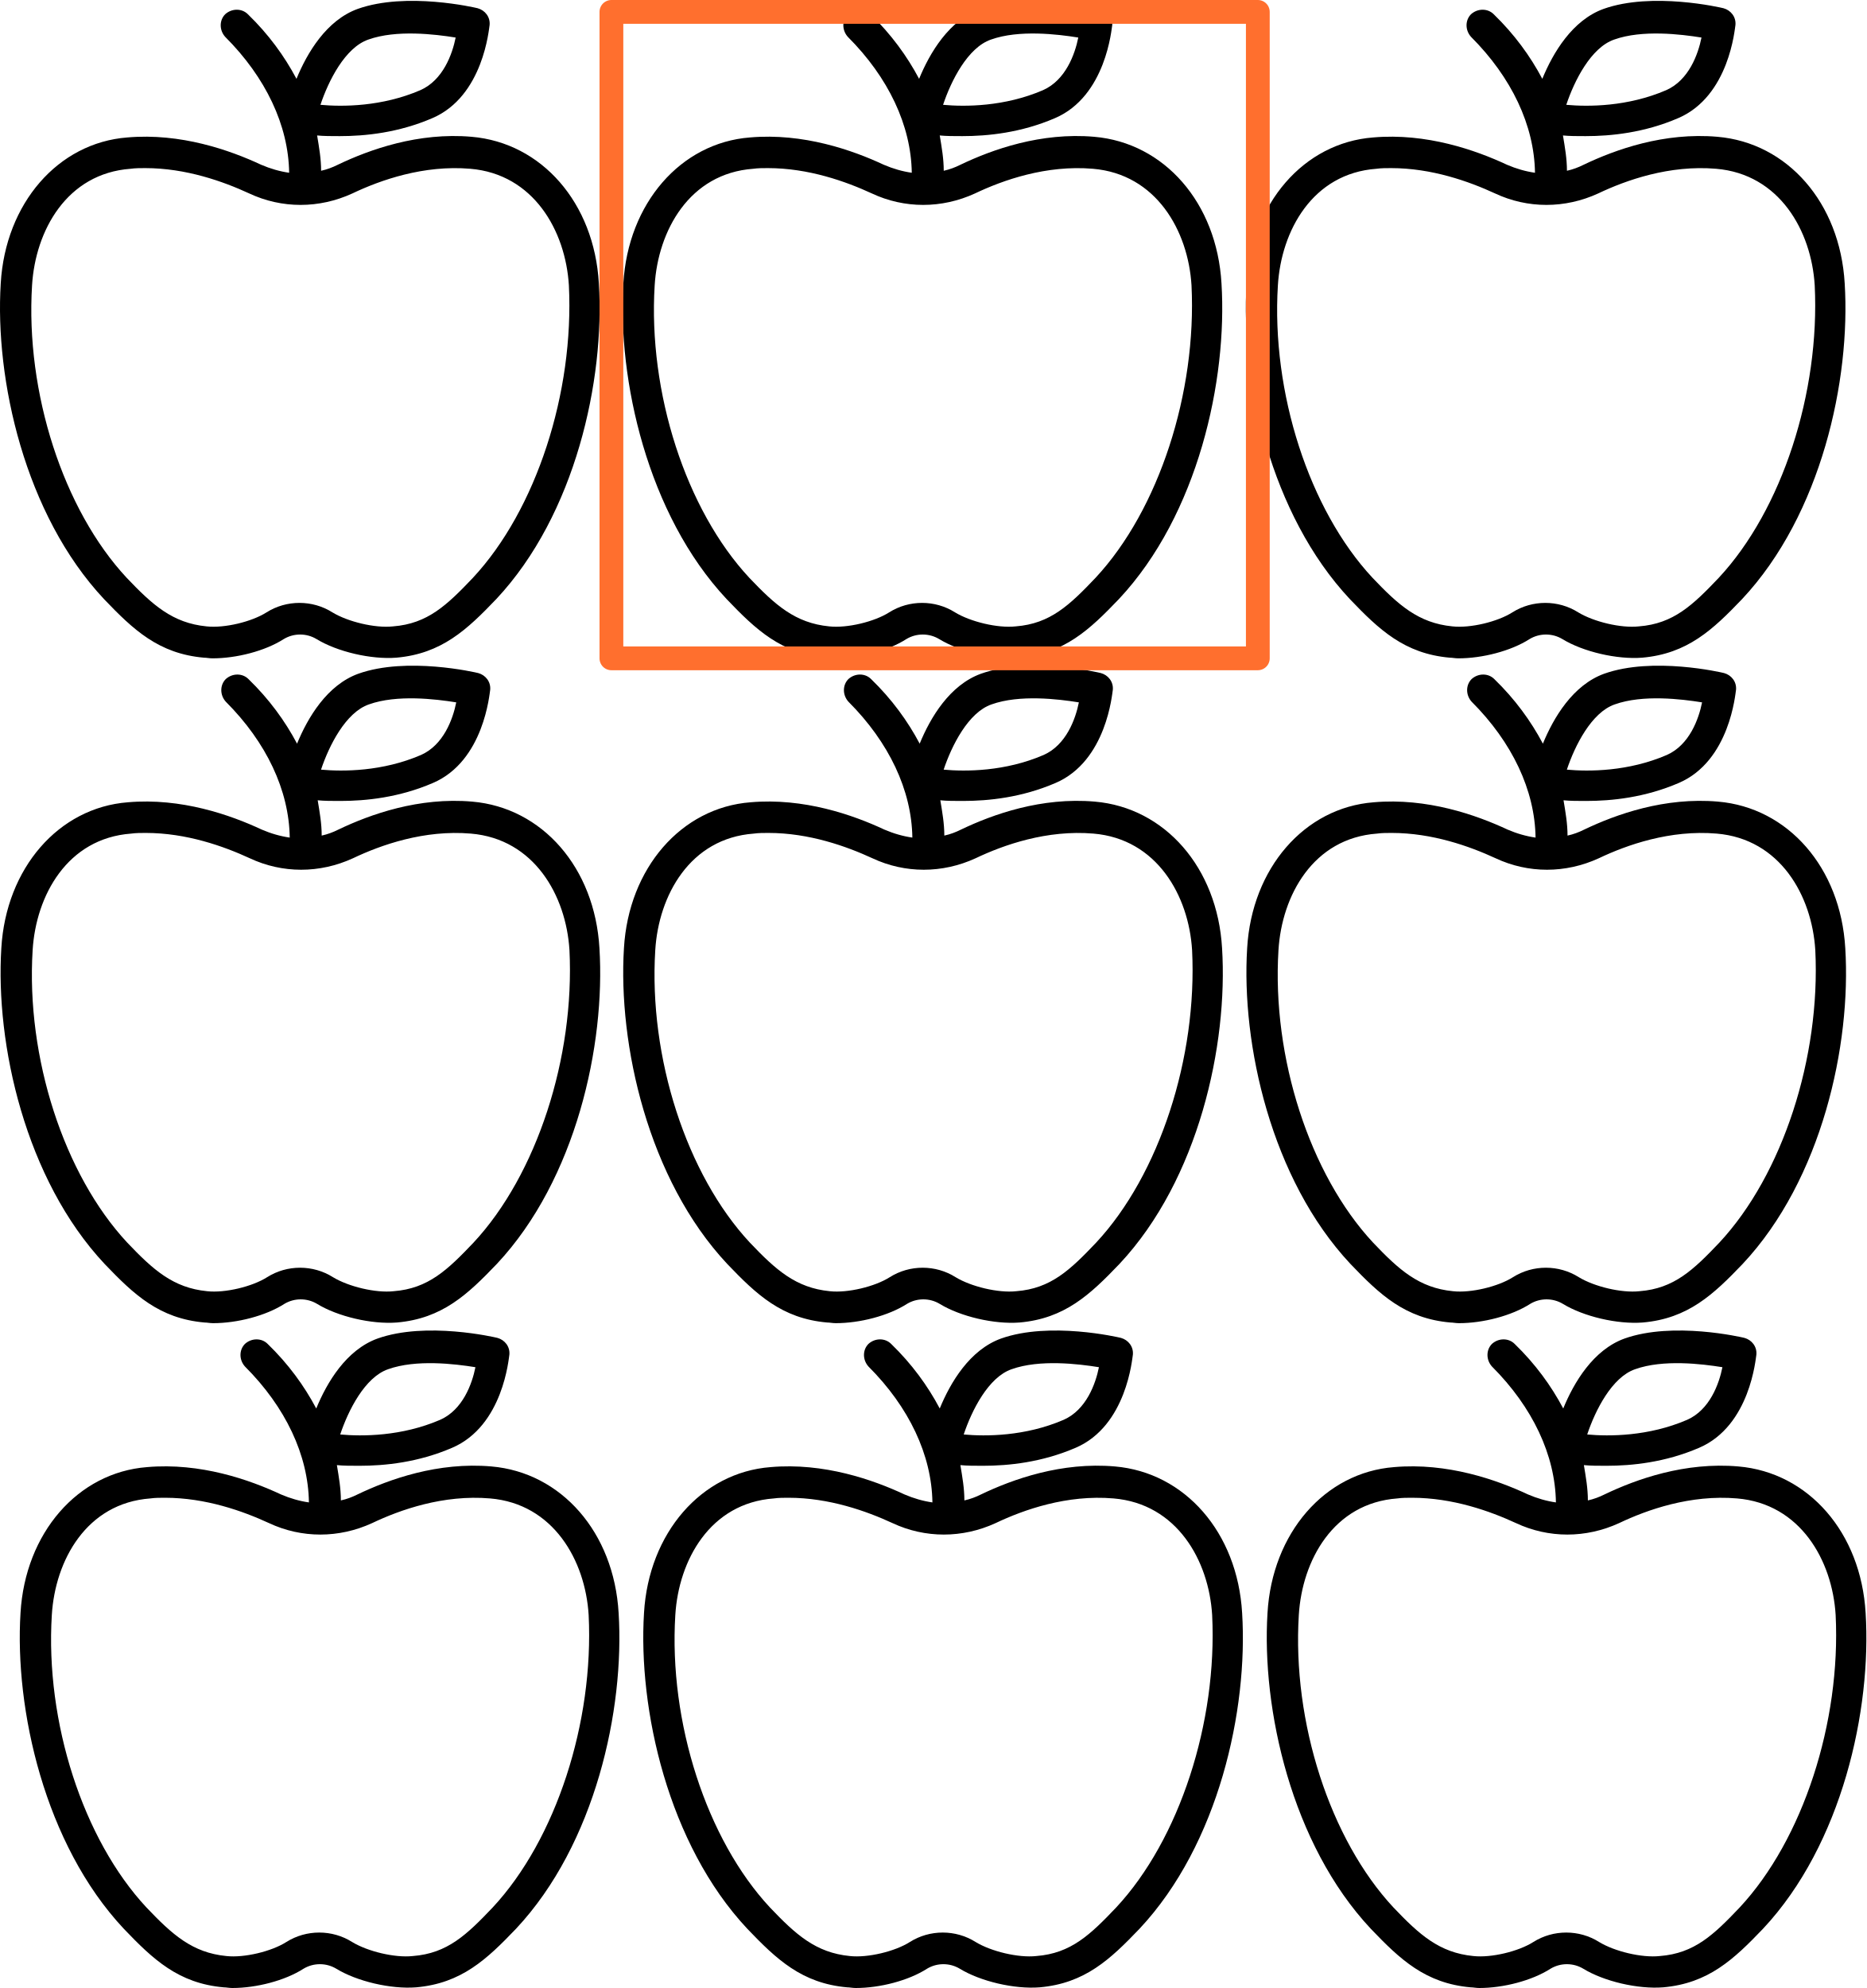
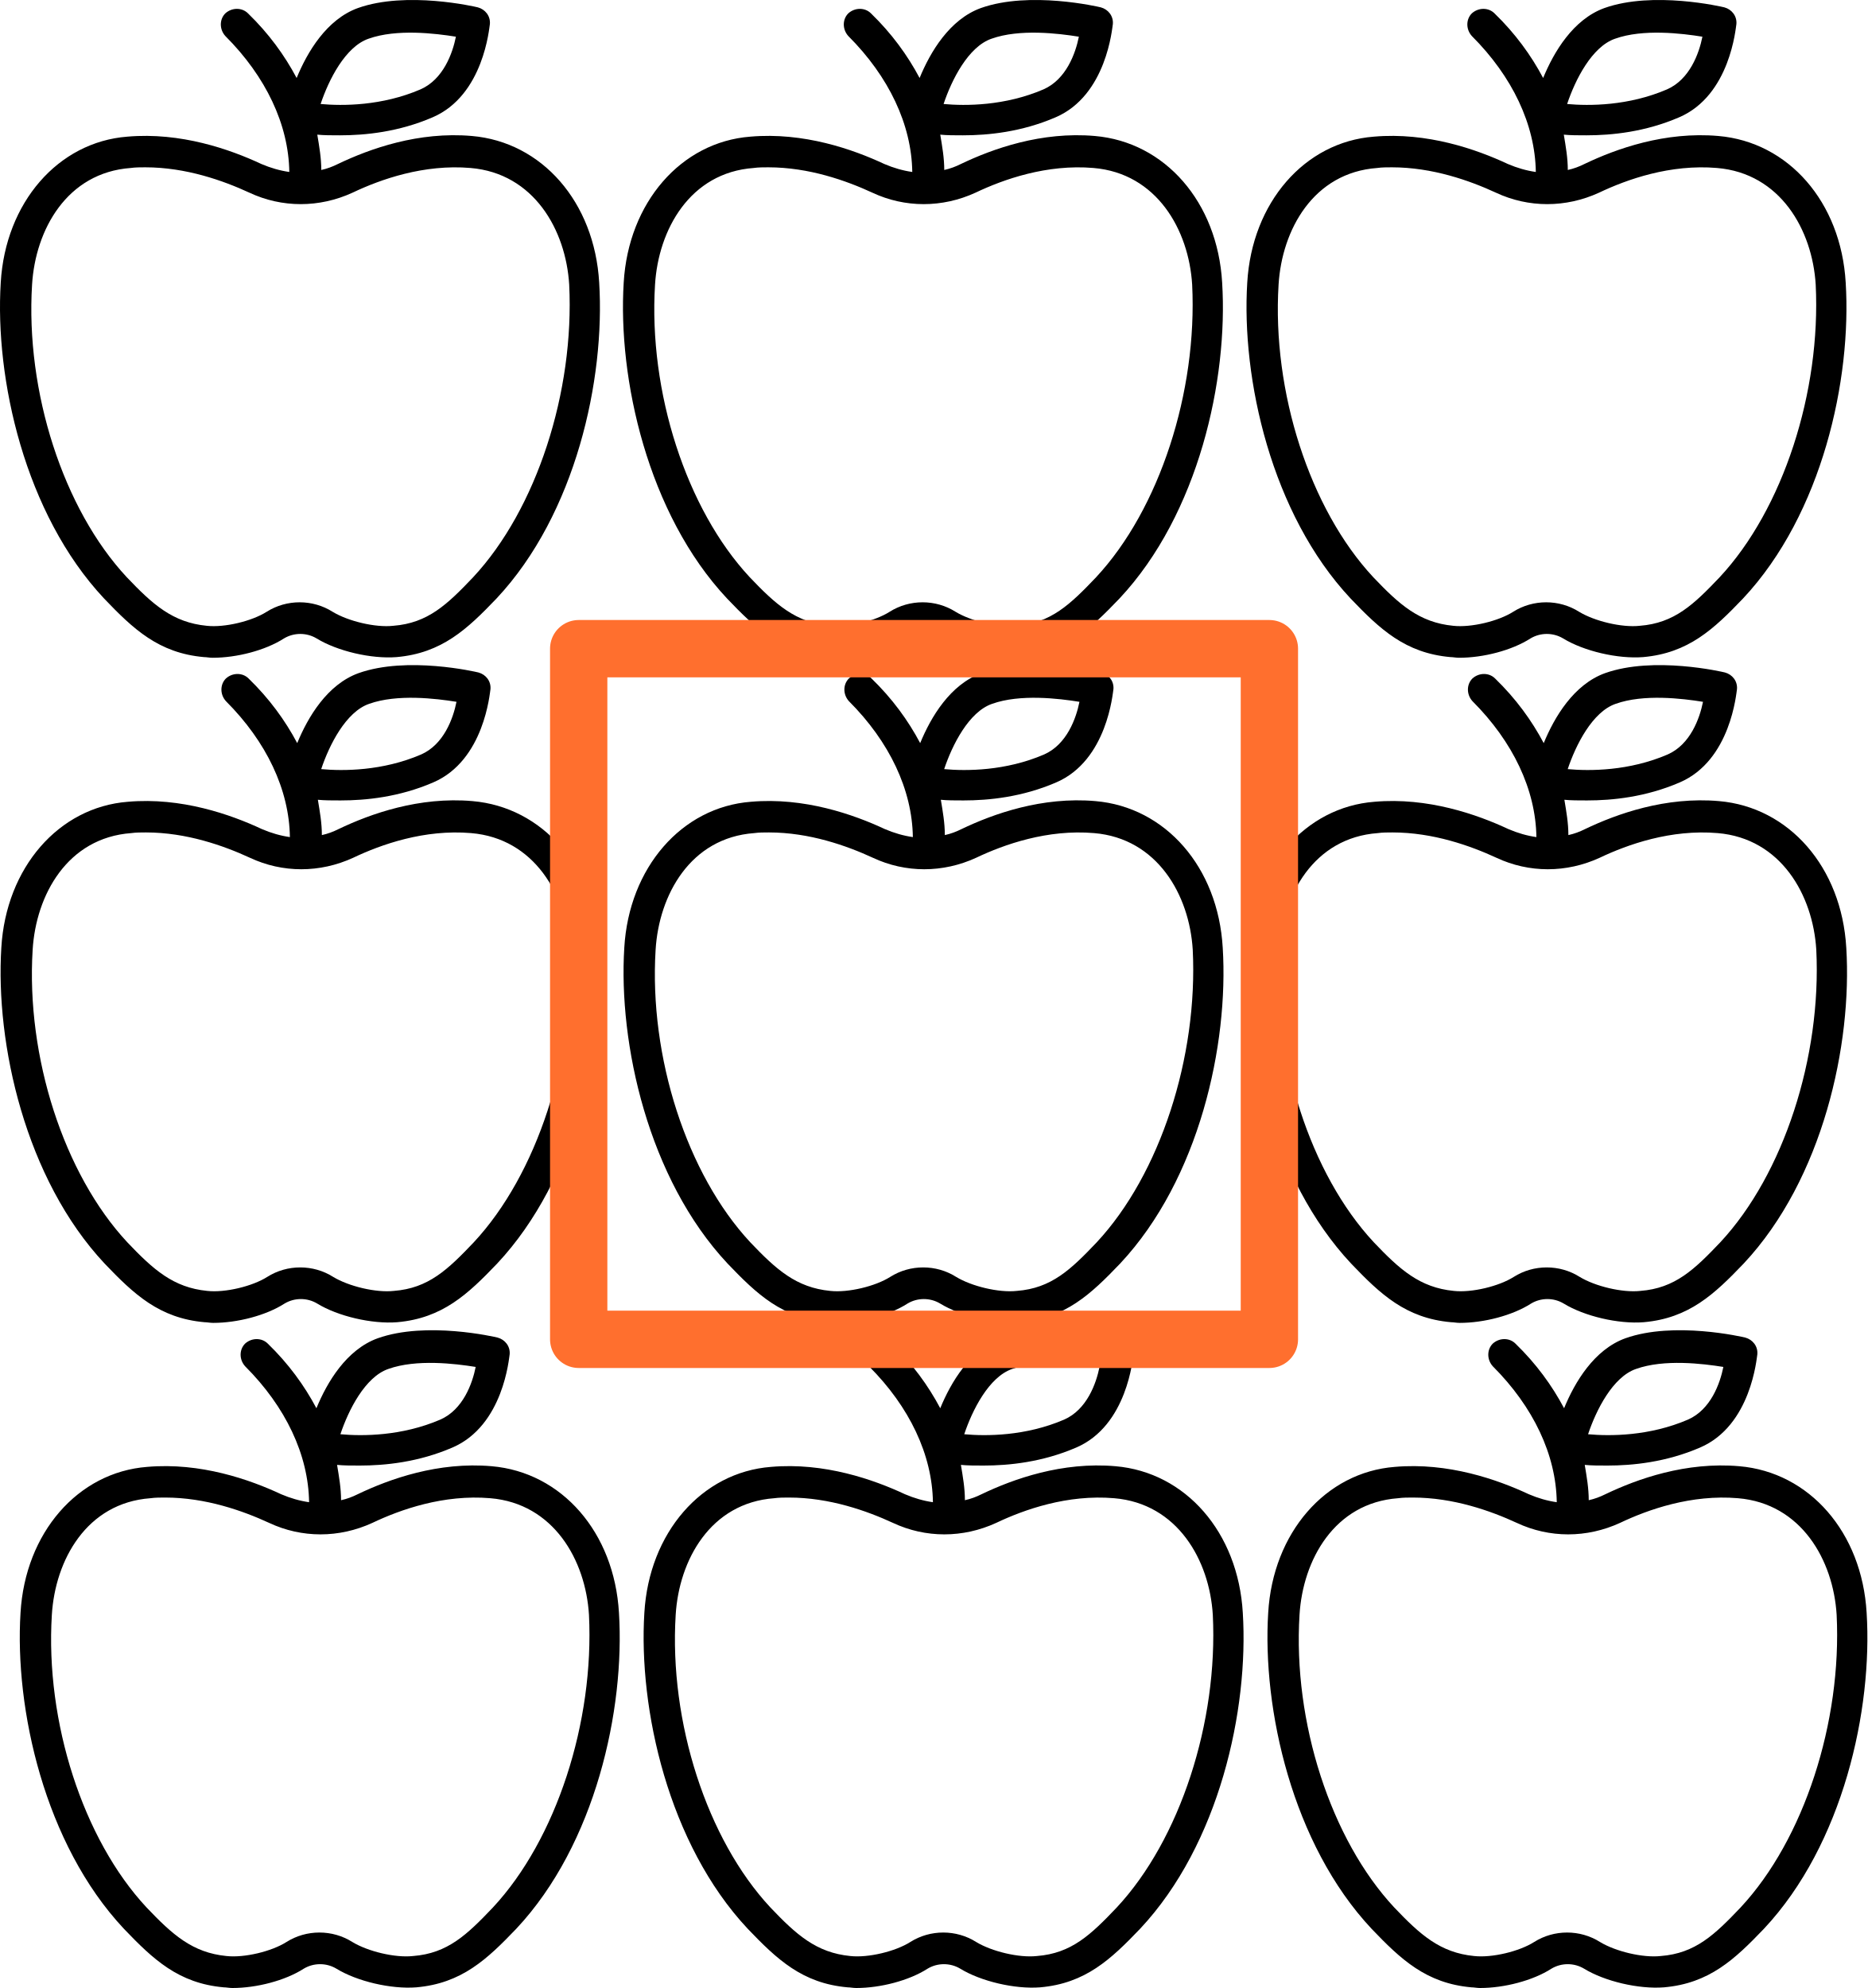
- <svg xmlns="http://www.w3.org/2000/svg" id="Layer_1" data-name="Layer 1" viewBox="0 0 1726.613 1839">
+ <svg xmlns="http://www.w3.org/2000/svg" id="Layer_1" data-name="Layer 1" viewBox="0 0 1726.613 1838.202">
  <defs>
    <style>
      .cls-1 {
        fill: none;
        stroke: #ff6f2e;
        stroke-linecap: round;
        stroke-linejoin: round;
-         stroke-width: 22px;
+         stroke-width: 53px;
      }
    </style>
  </defs>
-   <path d="M554.014,262.104c-4.313-74.559-52.991-130.012-117.688-135.566-49.294-4.313-94.277,11.707-123.853,25.879-4.929,2.465-9.859,4.313-15.405,5.546,0-11.091-1.849-21.566-3.697-32.658,6.162.616,12.94.616,20.95.616,23.415,0,54.224-3.081,85.647-16.636,47.446-20.334,52.375-83.182,52.991-86.271.616-7.394-4.313-13.556-11.091-15.405-2.465-.616-65.929-15.405-110.905.616-28.96,10.475-46.829,40.668-56.688,64.699-11.091-20.95-25.879-41.284-44.981-59.77-5.546-5.546-14.788-5.546-20.95,0-5.546,5.546-5.546,14.788,0,20.95,37.587,37.587,58.537,81.953,59.153,125.707-8.626-1.232-17.253-3.697-25.879-7.394-28.96-13.556-74.559-29.577-123.853-25.264C53.681,132.084,5.004,188.156.686,262.095c-5.546,88.73,22.182,213.812,95.506,292.065,27.112,28.344,50.527,50.527,92.43,54.224,2.465,0,4.929.616,8.011.616,22.182,0,48.678-6.778,65.929-17.869,9.242-5.546,20.95-5.546,30.193,0,19.101,11.707,50.527,19.101,73.941,17.253,41.9-3.697,65.315-25.879,92.43-54.224,73.323-78.253,100.435-202.724,94.888-292.065v.009ZM340.82,36.58c25.879-9.242,61.618-4.929,80.718-1.849-3.081,15.405-11.707,39.435-32.658,48.678-35.738,15.405-72.094,15.405-92.43,13.556,7.394-22.182,22.799-52.991,44.365-60.385h.005ZM437.561,534.451c-24.031,25.264-41.9,42.517-73.941,44.981-16.636,1.849-41.9-4.313-56.072-12.94-18.485-11.707-42.517-11.707-61.001,0-13.556,8.626-38.819,14.788-55.456,12.94-31.425-3.081-49.911-19.718-73.941-44.981-58.537-62.85-93.659-171.301-87.5-270.5,3.081-50.527,32.041-103.518,91.188-107.829,4.313-.616,9.242-.616,13.556-.616,37.587,0,72.094,12.324,96.13,23.415,30.193,14.172,64.699,14.172,95.506,0,25.879-12.324,65.929-26.495,109.065-22.799,58.537,4.929,88.112,57.305,91.188,107.829,4.929,99.206-30.193,207.653-88.73,270.5h.009Z" />
-   <path d="M554.552,877.104c-4.313-74.559-52.991-130.012-117.688-135.566-49.294-4.313-94.277,11.707-123.853,25.879-4.929,2.465-9.859,4.313-15.405,5.546,0-11.091-1.849-21.566-3.697-32.658,6.162.616,12.94.616,20.95.616,23.415,0,54.224-3.081,85.647-16.636,47.446-20.334,52.375-83.182,52.991-86.271.616-7.394-4.313-13.556-11.091-15.405-2.465-.616-65.929-15.405-110.905.616-28.96,10.475-46.829,40.668-56.688,64.699-11.091-20.95-25.879-41.284-44.981-59.77-5.546-5.546-14.788-5.546-20.95,0-5.546,5.546-5.546,14.788,0,20.95,37.587,37.587,58.537,81.953,59.153,125.707-8.626-1.232-17.253-3.697-25.879-7.394-28.96-13.556-74.559-29.577-123.853-25.264-64.082,4.929-112.759,61.001-117.077,134.941-5.546,88.73,22.182,213.812,95.506,292.065,27.112,28.344,50.527,50.527,92.43,54.224,2.465,0,4.929.616,8.011.616,22.182,0,48.678-6.778,65.929-17.869,9.242-5.546,20.95-5.546,30.193,0,19.101,11.707,50.527,19.101,73.941,17.253,41.9-3.697,65.315-25.879,92.43-54.224,73.323-78.253,100.435-202.724,94.888-292.065v.009ZM341.358,651.58c25.879-9.242,61.618-4.929,80.718-1.849-3.081,15.405-11.707,39.435-32.658,48.678-35.738,15.405-72.094,15.405-92.43,13.556,7.394-22.182,22.799-52.991,44.365-60.385h.005ZM438.099,1149.451c-24.031,25.264-41.9,42.517-73.941,44.981-16.636,1.849-41.9-4.313-56.072-12.94-18.485-11.707-42.517-11.707-61.001,0-13.556,8.626-38.819,14.788-55.456,12.94-31.425-3.081-49.911-19.718-73.941-44.981-58.537-62.85-93.659-171.301-87.5-270.5,3.081-50.527,32.041-103.518,91.188-107.829,4.313-.616,9.242-.616,13.556-.616,37.587,0,72.094,12.324,96.13,23.415,30.193,14.172,64.699,14.172,95.506,0,25.879-12.324,65.929-26.495,109.065-22.799,58.537,4.929,88.112,57.305,91.188,107.829,4.929,99.206-30.193,207.653-88.73,270.5h.009Z" />
-   <path d="M1130.014,262.104c-4.313-74.559-52.991-130.012-117.688-135.566-49.294-4.313-94.277,11.707-123.853,25.879-4.929,2.465-9.859,4.313-15.405,5.546,0-11.091-1.849-21.566-3.697-32.658,6.162.616,12.94.616,20.95.616,23.415,0,54.224-3.081,85.647-16.636,47.446-20.334,52.375-83.182,52.991-86.271.616-7.394-4.313-13.556-11.091-15.405-2.465-.616-65.929-15.405-110.905.616-28.96,10.475-46.829,40.668-56.688,64.699-11.091-20.95-25.879-41.284-44.981-59.77-5.546-5.546-14.788-5.546-20.95,0-5.546,5.546-5.546,14.788,0,20.95,37.587,37.587,58.537,81.953,59.153,125.707-8.626-1.232-17.253-3.697-25.879-7.394-28.96-13.556-74.559-29.577-123.853-25.264-64.082,4.929-112.759,61.001-117.077,134.941-5.546,88.73,22.182,213.812,95.506,292.065,27.112,28.344,50.527,50.527,92.43,54.224,2.465,0,4.929.616,8.011.616,22.182,0,48.678-6.778,65.929-17.869,9.242-5.546,20.95-5.546,30.193,0,19.101,11.707,50.527,19.101,73.941,17.253,41.9-3.697,65.315-25.879,92.43-54.224,73.323-78.253,100.435-202.724,94.888-292.065v.009ZM916.82,36.58c25.879-9.242,61.618-4.929,80.718-1.849-3.081,15.405-11.707,39.435-32.658,48.678-35.738,15.405-72.094,15.405-92.43,13.556,7.394-22.182,22.799-52.991,44.365-60.385h.005ZM1013.561,534.451c-24.031,25.264-41.9,42.517-73.941,44.981-16.636,1.849-41.9-4.313-56.072-12.94-18.485-11.707-42.517-11.707-61.001,0-13.556,8.626-38.819,14.788-55.456,12.94-31.425-3.081-49.911-19.718-73.941-44.981-58.537-62.85-93.659-171.301-87.5-270.5,3.081-50.527,32.041-103.518,91.188-107.829,4.313-.616,9.242-.616,13.556-.616,37.587,0,72.094,12.324,96.13,23.415,30.193,14.172,64.699,14.172,95.506,0,25.879-12.324,65.929-26.495,109.065-22.799,58.537,4.929,88.112,57.305,91.188,107.829,4.929,99.206-30.193,207.653-88.73,270.5h.009Z" />
-   <path d="M1130.552,877.104c-4.313-74.559-52.991-130.012-117.688-135.566-49.294-4.313-94.277,11.707-123.853,25.879-4.929,2.465-9.859,4.313-15.405,5.546,0-11.091-1.849-21.566-3.697-32.658,6.162.616,12.94.616,20.95.616,23.415,0,54.224-3.081,85.647-16.636,47.446-20.334,52.375-83.182,52.991-86.271.616-7.394-4.313-13.556-11.091-15.405-2.465-.616-65.929-15.405-110.905.616-28.96,10.475-46.829,40.668-56.688,64.699-11.091-20.95-25.879-41.284-44.981-59.77-5.546-5.546-14.788-5.546-20.95,0-5.546,5.546-5.546,14.788,0,20.95,37.587,37.587,58.537,81.953,59.153,125.707-8.626-1.232-17.253-3.697-25.879-7.394-28.96-13.556-74.559-29.577-123.853-25.264-64.082,4.929-112.759,61.001-117.077,134.941-5.546,88.73,22.182,213.812,95.506,292.065,27.112,28.344,50.527,50.527,92.43,54.224,2.465,0,4.929.616,8.011.616,22.182,0,48.678-6.778,65.929-17.869,9.242-5.546,20.95-5.546,30.193,0,19.101,11.707,50.527,19.101,73.941,17.253,41.9-3.697,65.315-25.879,92.43-54.224,73.323-78.253,100.435-202.724,94.888-292.065v.009ZM917.358,651.58c25.879-9.242,61.618-4.929,80.718-1.849-3.081,15.405-11.707,39.435-32.658,48.678-35.738,15.405-72.094,15.405-92.43,13.556,7.394-22.182,22.799-52.991,44.365-60.385h.005ZM1014.099,1149.451c-24.031,25.264-41.9,42.517-73.941,44.981-16.636,1.849-41.9-4.313-56.072-12.94-18.485-11.707-42.517-11.707-61.001,0-13.556,8.626-38.819,14.788-55.456,12.94-31.425-3.081-49.911-19.718-73.941-44.981-58.537-62.85-93.659-171.301-87.5-270.5,3.081-50.527,32.041-103.518,91.188-107.829,4.313-.616,9.242-.616,13.556-.616,37.587,0,72.094,12.324,96.13,23.415,30.193,14.172,64.699,14.172,95.506,0,25.879-12.324,65.929-26.495,109.065-22.799,58.537,4.929,88.112,57.305,91.188,107.829,4.929,99.206-30.193,207.653-88.73,270.5h.009Z" />
-   <path d="M1706.552,262.104c-4.313-74.559-52.991-130.012-117.688-135.566-49.294-4.313-94.277,11.707-123.853,25.879-4.929,2.465-9.859,4.313-15.405,5.546,0-11.091-1.849-21.566-3.697-32.658,6.162.616,12.94.616,20.95.616,23.415,0,54.224-3.081,85.647-16.636,47.446-20.334,52.375-83.182,52.991-86.271.616-7.394-4.313-13.556-11.091-15.405-2.465-.616-65.929-15.405-110.905.616-28.96,10.475-46.829,40.668-56.688,64.699-11.091-20.95-25.879-41.284-44.981-59.77-5.546-5.546-14.788-5.546-20.95,0-5.546,5.546-5.546,14.788,0,20.95,37.587,37.587,58.537,81.953,59.153,125.707-8.626-1.232-17.253-3.697-25.879-7.394-28.96-13.556-74.559-29.577-123.853-25.264-64.082,4.929-112.759,61.001-117.077,134.941-5.546,88.73,22.182,213.812,95.506,292.065,27.112,28.344,50.527,50.527,92.43,54.224,2.465,0,4.929.616,8.011.616,22.182,0,48.678-6.778,65.929-17.869,9.242-5.546,20.95-5.546,30.193,0,19.101,11.707,50.527,19.101,73.941,17.253,41.9-3.697,65.315-25.879,92.43-54.224,73.323-78.253,100.435-202.724,94.888-292.065v.009ZM1493.358,36.58c25.879-9.242,61.618-4.929,80.718-1.849-3.081,15.405-11.707,39.435-32.658,48.678-35.738,15.405-72.094,15.405-92.43,13.556,7.394-22.182,22.799-52.991,44.365-60.385h.005ZM1590.099,534.451c-24.031,25.264-41.9,42.517-73.941,44.981-16.636,1.849-41.9-4.313-56.072-12.94-18.485-11.707-42.517-11.707-61.001,0-13.556,8.626-38.819,14.788-55.456,12.94-31.425-3.081-49.911-19.718-73.941-44.981-58.537-62.85-93.659-171.301-87.5-270.5,3.081-50.527,32.041-103.518,91.188-107.829,4.313-.616,9.242-.616,13.556-.616,37.587,0,72.094,12.324,96.13,23.415,30.193,14.172,64.699,14.172,95.506,0,25.879-12.324,65.929-26.495,109.065-22.799,58.537,4.929,88.112,57.305,91.188,107.829,4.929,99.206-30.193,207.653-88.73,270.5h.009Z" />
-   <path d="M1707.089,877.104c-4.313-74.559-52.991-130.012-117.688-135.566-49.294-4.313-94.277,11.707-123.853,25.879-4.929,2.465-9.859,4.313-15.405,5.546,0-11.091-1.849-21.566-3.697-32.658,6.162.616,12.94.616,20.95.616,23.415,0,54.224-3.081,85.647-16.636,47.446-20.334,52.375-83.182,52.991-86.271.616-7.394-4.313-13.556-11.091-15.405-2.465-.616-65.929-15.405-110.905.616-28.96,10.475-46.829,40.668-56.688,64.699-11.091-20.95-25.879-41.284-44.981-59.77-5.546-5.546-14.788-5.546-20.95,0-5.546,5.546-5.546,14.788,0,20.95,37.587,37.587,58.537,81.953,59.153,125.707-8.626-1.232-17.253-3.697-25.879-7.394-28.96-13.556-74.559-29.577-123.853-25.264-64.082,4.929-112.759,61.001-117.077,134.941-5.546,88.73,22.182,213.812,95.506,292.065,27.112,28.344,50.527,50.527,92.43,54.224,2.465,0,4.929.616,8.011.616,22.182,0,48.678-6.778,65.929-17.869,9.242-5.546,20.95-5.546,30.193,0,19.101,11.707,50.527,19.101,73.941,17.253,41.9-3.697,65.315-25.879,92.43-54.224,73.323-78.253,100.435-202.724,94.888-292.065v.009ZM1493.895,651.58c25.879-9.242,61.618-4.929,80.718-1.849-3.081,15.405-11.707,39.435-32.658,48.678-35.738,15.405-72.094,15.405-92.43,13.556,7.394-22.182,22.799-52.991,44.365-60.385h.005ZM1590.637,1149.451c-24.031,25.264-41.9,42.517-73.941,44.981-16.636,1.849-41.9-4.313-56.072-12.94-18.485-11.707-42.517-11.707-61.001,0-13.556,8.626-38.819,14.788-55.456,12.94-31.425-3.081-49.911-19.718-73.941-44.981-58.537-62.85-93.659-171.301-87.5-270.5,3.081-50.527,32.041-103.518,91.188-107.829,4.313-.616,9.242-.616,13.556-.616,37.587,0,72.094,12.324,96.13,23.415,30.193,14.172,64.699,14.172,95.506,0,25.879-12.324,65.929-26.495,109.065-22.799,58.537,4.929,88.112,57.305,91.188,107.829,4.929,99.206-30.193,207.653-88.73,270.5h.009Z" />
-   <path d="M1725.914,1492.104c-4.313-74.559-52.991-130.012-117.688-135.566-49.294-4.313-94.277,11.707-123.853,25.879-4.929,2.465-9.859,4.313-15.405,5.546,0-11.091-1.849-21.566-3.697-32.658,6.162.616,12.94.616,20.95.616,23.415,0,54.224-3.081,85.647-16.636,47.446-20.334,52.375-83.182,52.991-86.271.616-7.394-4.313-13.556-11.091-15.405-2.465-.616-65.929-15.405-110.905.616-28.96,10.475-46.829,40.668-56.688,64.699-11.091-20.95-25.879-41.284-44.981-59.77-5.546-5.546-14.788-5.546-20.95,0-5.546,5.546-5.546,14.788,0,20.95,37.587,37.587,58.537,81.953,59.153,125.707-8.626-1.232-17.253-3.697-25.879-7.394-28.96-13.556-74.559-29.577-123.853-25.264-64.082,4.929-112.759,61.001-117.077,134.941-5.546,88.73,22.182,213.812,95.506,292.065,27.112,28.344,50.527,50.527,92.43,54.224,2.465,0,4.929.616,8.011.616,22.182,0,48.678-6.778,65.929-17.869,9.242-5.546,20.95-5.546,30.193,0,19.101,11.707,50.527,19.101,73.941,17.253,41.9-3.697,65.315-25.879,92.43-54.224,73.323-78.253,100.435-202.724,94.888-292.065v.009ZM1512.72,1266.58c25.879-9.242,61.618-4.929,80.718-1.849-3.081,15.405-11.707,39.435-32.658,48.678-35.738,15.405-72.094,15.405-92.43,13.556,7.394-22.182,22.799-52.991,44.365-60.385h.005ZM1609.461,1764.451c-24.031,25.264-41.9,42.517-73.941,44.981-16.636,1.849-41.9-4.313-56.072-12.94-18.485-11.707-42.517-11.707-61.001,0-13.556,8.626-38.819,14.788-55.456,12.94-31.425-3.081-49.911-19.718-73.941-44.981-58.537-62.85-93.659-171.301-87.5-270.5,3.081-50.527,32.041-103.518,91.188-107.829,4.313-.616,9.242-.616,13.556-.616,37.587,0,72.094,12.324,96.13,23.415,30.193,14.172,64.699,14.172,95.506,0,25.879-12.324,65.929-26.495,109.065-22.799,58.537,4.929,88.112,57.305,91.188,107.829,4.929,99.206-30.193,207.653-88.73,270.5h.009Z" />
-   <path d="M572.301,1492.104c-4.313-74.559-52.991-130.012-117.688-135.566-49.294-4.313-94.277,11.707-123.853,25.879-4.929,2.465-9.859,4.313-15.405,5.546,0-11.091-1.849-21.566-3.697-32.658,6.162.616,12.94.616,20.95.616,23.415,0,54.224-3.081,85.647-16.636,47.446-20.334,52.375-83.182,52.991-86.271.616-7.394-4.313-13.556-11.091-15.405-2.465-.616-65.929-15.405-110.905.616-28.96,10.475-46.829,40.668-56.688,64.699-11.091-20.95-25.879-41.284-44.981-59.77-5.546-5.546-14.788-5.546-20.95,0-5.546,5.546-5.546,14.788,0,20.95,37.587,37.587,58.537,81.953,59.153,125.707-8.626-1.232-17.253-3.697-25.879-7.394-28.96-13.556-74.559-29.577-123.853-25.264-64.082,4.929-112.759,61.001-117.077,134.941-5.546,88.73,22.182,213.812,95.506,292.065,27.112,28.344,50.527,50.527,92.43,54.224,2.465,0,4.929.616,8.011.616,22.182,0,48.678-6.778,65.929-17.869,9.242-5.546,20.95-5.546,30.193,0,19.101,11.707,50.527,19.101,73.941,17.253,41.9-3.697,65.315-25.879,92.43-54.224,73.323-78.253,100.435-202.724,94.888-292.065v.009ZM359.107,1266.58c25.879-9.242,61.618-4.929,80.718-1.849-3.081,15.405-11.707,39.435-32.658,48.678-35.738,15.405-72.094,15.405-92.43,13.556,7.394-22.182,22.799-52.991,44.365-60.385h.005ZM455.849,1764.451c-24.031,25.264-41.9,42.517-73.941,44.981-16.636,1.849-41.9-4.313-56.072-12.94-18.485-11.707-42.517-11.707-61.001,0-13.556,8.626-38.819,14.788-55.456,12.94-31.425-3.081-49.911-19.718-73.941-44.981-58.537-62.85-93.659-171.301-87.5-270.5,3.081-50.527,32.041-103.518,91.188-107.829,4.313-.616,9.242-.616,13.556-.616,37.587,0,72.094,12.324,96.13,23.415,30.193,14.172,64.699,14.172,95.506,0,25.879-12.324,65.929-26.495,109.065-22.799,58.537,4.929,88.112,57.305,91.188,107.829,4.929,99.206-30.193,207.653-88.73,270.5h.009Z" />
-   <path d="M1149.108,1492.104c-4.313-74.559-52.991-130.012-117.688-135.566-49.294-4.313-94.277,11.707-123.853,25.879-4.929,2.465-9.859,4.313-15.405,5.546,0-11.091-1.849-21.566-3.697-32.658,6.162.616,12.94.616,20.95.616,23.415,0,54.224-3.081,85.647-16.636,47.446-20.334,52.375-83.182,52.991-86.271.616-7.394-4.313-13.556-11.091-15.405-2.465-.616-65.929-15.405-110.905.616-28.96,10.475-46.829,40.668-56.688,64.699-11.091-20.95-25.879-41.284-44.981-59.77-5.546-5.546-14.788-5.546-20.95,0-5.546,5.546-5.546,14.788,0,20.95,37.587,37.587,58.537,81.953,59.153,125.707-8.626-1.232-17.253-3.697-25.879-7.394-28.96-13.556-74.559-29.577-123.853-25.264-64.082,4.929-112.759,61.001-117.077,134.941-5.546,88.73,22.182,213.812,95.506,292.065,27.112,28.344,50.527,50.527,92.43,54.224,2.465,0,4.929.616,8.011.616,22.182,0,48.678-6.778,65.929-17.869,9.242-5.546,20.95-5.546,30.193,0,19.101,11.707,50.527,19.101,73.941,17.253,41.9-3.697,65.315-25.879,92.43-54.224,73.323-78.253,100.435-202.724,94.888-292.065v.009ZM935.914,1266.58c25.879-9.242,61.618-4.929,80.718-1.849-3.081,15.405-11.707,39.435-32.658,48.678-35.738,15.405-72.094,15.405-92.43,13.556,7.394-22.182,22.799-52.991,44.365-60.385h.005ZM1032.655,1764.451c-24.031,25.264-41.9,42.517-73.941,44.981-16.636,1.849-41.9-4.313-56.072-12.94-18.485-11.707-42.517-11.707-61.001,0-13.556,8.626-38.819,14.788-55.456,12.94-31.425-3.081-49.911-19.718-73.941-44.981-58.537-62.85-93.659-171.301-87.5-270.5,3.081-50.527,32.041-103.518,91.188-107.829,4.313-.616,9.242-.616,13.556-.616,37.587,0,72.094,12.324,96.13,23.415,30.193,14.172,64.699,14.172,95.506,0,25.879-12.324,65.929-26.495,109.065-22.799,58.537,4.929,88.112,57.305,91.188,107.829,4.929,99.206-30.193,207.653-88.73,270.5h.009Z" />
-   <rect class="cls-1" x="565.625" y="11" width="598" height="598" />
+   <path d="M554.014,261.307c-4.313-74.559-52.991-130.012-117.688-135.566-49.294-4.313-94.277,11.707-123.853,25.879-4.929,2.465-9.859,4.313-15.405,5.546,0-11.091-1.849-21.566-3.697-32.658,6.162.616,12.94.616,20.95.616,23.415,0,54.224-3.081,85.647-16.636,47.446-20.334,52.375-83.182,52.991-86.271.616-7.394-4.313-13.556-11.091-15.405-2.465-.616-65.929-15.405-110.905.616-28.96,10.475-46.829,40.668-56.688,64.699-11.091-20.95-25.879-41.284-44.981-59.77-5.546-5.546-14.788-5.546-20.95,0-5.546,5.546-5.546,14.788,0,20.95,37.587,37.587,58.537,81.953,59.153,125.707-8.626-1.232-17.253-3.697-25.879-7.394-28.96-13.556-74.559-29.577-123.853-25.264C53.681,131.286,5.004,187.358.686,261.298c-5.546,88.73,22.182,213.812,95.506,292.065,27.112,28.344,50.527,50.527,92.43,54.224,2.465,0,4.929.616,8.011.616,22.182,0,48.678-6.778,65.929-17.869,9.242-5.546,20.95-5.546,30.193,0,19.101,11.707,50.527,19.101,73.941,17.253,41.9-3.697,65.315-25.879,92.43-54.224,73.323-78.253,100.435-202.724,94.888-292.065v.009ZM340.82,35.782c25.879-9.242,61.618-4.929,80.718-1.849-3.081,15.405-11.707,39.435-32.658,48.678-35.738,15.405-72.094,15.405-92.43,13.556,7.394-22.182,22.799-52.991,44.365-60.385h.005ZM437.561,533.654c-24.031,25.264-41.9,42.517-73.941,44.981-16.636,1.849-41.9-4.313-56.072-12.94-18.485-11.707-42.517-11.707-61.001,0-13.556,8.626-38.819,14.788-55.456,12.94-31.425-3.081-49.911-19.718-73.941-44.981-58.537-62.85-93.659-171.301-87.5-270.5,3.081-50.527,32.041-103.518,91.188-107.829,4.313-.616,9.242-.616,13.556-.616,37.587,0,72.094,12.324,96.13,23.415,30.193,14.172,64.699,14.172,95.506,0,25.879-12.324,65.929-26.495,109.065-22.799,58.537,4.929,88.112,57.305,91.188,107.829,4.929,99.206-30.193,207.653-88.73,270.5h.009Z" />
+   <path d="M554.552,876.307c-4.313-74.559-52.991-130.012-117.688-135.566-49.294-4.313-94.277,11.707-123.853,25.879-4.929,2.465-9.859,4.313-15.405,5.546,0-11.091-1.849-21.566-3.697-32.658,6.162.616,12.94.616,20.95.616,23.415,0,54.224-3.081,85.647-16.636,47.446-20.334,52.375-83.182,52.991-86.271.616-7.394-4.313-13.556-11.091-15.405-2.465-.616-65.929-15.405-110.905.616-28.96,10.475-46.829,40.668-56.688,64.699-11.091-20.95-25.879-41.284-44.981-59.77-5.546-5.546-14.788-5.546-20.95,0-5.546,5.546-5.546,14.788,0,20.95,37.587,37.587,58.537,81.953,59.153,125.707-8.626-1.232-17.253-3.697-25.879-7.394-28.96-13.556-74.559-29.577-123.853-25.264-64.082,4.929-112.759,61.001-117.077,134.941-5.546,88.73,22.182,213.812,95.506,292.065,27.112,28.344,50.527,50.527,92.43,54.224,2.465,0,4.929.616,8.011.616,22.182,0,48.678-6.778,65.929-17.869,9.242-5.546,20.95-5.546,30.193,0,19.101,11.707,50.527,19.101,73.941,17.253,41.9-3.697,65.315-25.879,92.43-54.224,73.323-78.253,100.435-202.724,94.888-292.065v.009ZM341.358,650.782c25.879-9.242,61.618-4.929,80.718-1.849-3.081,15.405-11.707,39.435-32.658,48.678-35.738,15.405-72.094,15.405-92.43,13.556,7.394-22.182,22.799-52.991,44.365-60.385h.005ZM438.099,1148.654c-24.031,25.264-41.9,42.517-73.941,44.981-16.636,1.849-41.9-4.313-56.072-12.94-18.485-11.707-42.517-11.707-61.001,0-13.556,8.626-38.819,14.788-55.456,12.94-31.425-3.081-49.911-19.718-73.941-44.981-58.537-62.85-93.659-171.301-87.5-270.5,3.081-50.527,32.041-103.518,91.188-107.829,4.313-.616,9.242-.616,13.556-.616,37.587,0,72.094,12.324,96.13,23.415,30.193,14.172,64.699,14.172,95.506,0,25.879-12.324,65.929-26.495,109.065-22.799,58.537,4.929,88.112,57.305,91.188,107.829,4.929,99.206-30.193,207.653-88.73,270.5h.009Z" />
+   <path d="M1130.014,261.307c-4.313-74.559-52.991-130.012-117.688-135.566-49.294-4.313-94.277,11.707-123.853,25.879-4.929,2.465-9.859,4.313-15.405,5.546,0-11.091-1.849-21.566-3.697-32.658,6.162.616,12.94.616,20.95.616,23.415,0,54.224-3.081,85.647-16.636,47.446-20.334,52.375-83.182,52.991-86.271.616-7.394-4.313-13.556-11.091-15.405-2.465-.616-65.929-15.405-110.905.616-28.96,10.475-46.829,40.668-56.688,64.699-11.091-20.95-25.879-41.284-44.981-59.77-5.546-5.546-14.788-5.546-20.95,0-5.546,5.546-5.546,14.788,0,20.95,37.587,37.587,58.537,81.953,59.153,125.707-8.626-1.232-17.253-3.697-25.879-7.394-28.96-13.556-74.559-29.577-123.853-25.264-64.082,4.929-112.759,61.001-117.077,134.941-5.546,88.73,22.182,213.812,95.506,292.065,27.112,28.344,50.527,50.527,92.43,54.224,2.465,0,4.929.616,8.011.616,22.182,0,48.678-6.778,65.929-17.869,9.242-5.546,20.95-5.546,30.193,0,19.101,11.707,50.527,19.101,73.941,17.253,41.9-3.697,65.315-25.879,92.43-54.224,73.323-78.253,100.435-202.724,94.888-292.065v.009ZM916.82,35.782c25.879-9.242,61.618-4.929,80.718-1.849-3.081,15.405-11.707,39.435-32.658,48.678-35.738,15.405-72.094,15.405-92.43,13.556,7.394-22.182,22.799-52.991,44.365-60.385h.005ZM1013.561,533.654c-24.031,25.264-41.9,42.517-73.941,44.981-16.636,1.849-41.9-4.313-56.072-12.94-18.485-11.707-42.517-11.707-61.001,0-13.556,8.626-38.819,14.788-55.456,12.94-31.425-3.081-49.911-19.718-73.941-44.981-58.537-62.85-93.659-171.301-87.5-270.5,3.081-50.527,32.041-103.518,91.188-107.829,4.313-.616,9.242-.616,13.556-.616,37.587,0,72.094,12.324,96.13,23.415,30.193,14.172,64.699,14.172,95.506,0,25.879-12.324,65.929-26.495,109.065-22.799,58.537,4.929,88.112,57.305,91.188,107.829,4.929,99.206-30.193,207.653-88.73,270.5h.009Z" />
+   <path d="M1130.552,876.307c-4.313-74.559-52.991-130.012-117.688-135.566-49.294-4.313-94.277,11.707-123.853,25.879-4.929,2.465-9.859,4.313-15.405,5.546,0-11.091-1.849-21.566-3.697-32.658,6.162.616,12.94.616,20.95.616,23.415,0,54.224-3.081,85.647-16.636,47.446-20.334,52.375-83.182,52.991-86.271.616-7.394-4.313-13.556-11.091-15.405-2.465-.616-65.929-15.405-110.905.616-28.96,10.475-46.829,40.668-56.688,64.699-11.091-20.95-25.879-41.284-44.981-59.77-5.546-5.546-14.788-5.546-20.95,0-5.546,5.546-5.546,14.788,0,20.95,37.587,37.587,58.537,81.953,59.153,125.707-8.626-1.232-17.253-3.697-25.879-7.394-28.96-13.556-74.559-29.577-123.853-25.264-64.082,4.929-112.759,61.001-117.077,134.941-5.546,88.73,22.182,213.812,95.506,292.065,27.112,28.344,50.527,50.527,92.43,54.224,2.465,0,4.929.616,8.011.616,22.182,0,48.678-6.778,65.929-17.869,9.242-5.546,20.95-5.546,30.193,0,19.101,11.707,50.527,19.101,73.941,17.253,41.9-3.697,65.315-25.879,92.43-54.224,73.323-78.253,100.435-202.724,94.888-292.065v.009ZM917.358,650.782c25.879-9.242,61.618-4.929,80.718-1.849-3.081,15.405-11.707,39.435-32.658,48.678-35.738,15.405-72.094,15.405-92.43,13.556,7.394-22.182,22.799-52.991,44.365-60.385h.005ZM1014.099,1148.654c-24.031,25.264-41.9,42.517-73.941,44.981-16.636,1.849-41.9-4.313-56.072-12.94-18.485-11.707-42.517-11.707-61.001,0-13.556,8.626-38.819,14.788-55.456,12.94-31.425-3.081-49.911-19.718-73.941-44.981-58.537-62.85-93.659-171.301-87.5-270.5,3.081-50.527,32.041-103.518,91.188-107.829,4.313-.616,9.242-.616,13.556-.616,37.587,0,72.094,12.324,96.13,23.415,30.193,14.172,64.699,14.172,95.506,0,25.879-12.324,65.929-26.495,109.065-22.799,58.537,4.929,88.112,57.305,91.188,107.829,4.929,99.206-30.193,207.653-88.73,270.5h.009Z" />
+   <path d="M1706.552,261.307c-4.313-74.559-52.991-130.012-117.688-135.566-49.294-4.313-94.277,11.707-123.853,25.879-4.929,2.465-9.859,4.313-15.405,5.546,0-11.091-1.849-21.566-3.697-32.658,6.162.616,12.94.616,20.95.616,23.415,0,54.224-3.081,85.647-16.636,47.446-20.334,52.375-83.182,52.991-86.271.616-7.394-4.313-13.556-11.091-15.405-2.465-.616-65.929-15.405-110.905.616-28.96,10.475-46.829,40.668-56.688,64.699-11.091-20.95-25.879-41.284-44.981-59.77-5.546-5.546-14.788-5.546-20.95,0-5.546,5.546-5.546,14.788,0,20.95,37.587,37.587,58.537,81.953,59.153,125.707-8.626-1.232-17.253-3.697-25.879-7.394-28.96-13.556-74.559-29.577-123.853-25.264-64.082,4.929-112.759,61.001-117.077,134.941-5.546,88.73,22.182,213.812,95.506,292.065,27.112,28.344,50.527,50.527,92.43,54.224,2.465,0,4.929.616,8.011.616,22.182,0,48.678-6.778,65.929-17.869,9.242-5.546,20.95-5.546,30.193,0,19.101,11.707,50.527,19.101,73.941,17.253,41.9-3.697,65.315-25.879,92.43-54.224,73.323-78.253,100.435-202.724,94.888-292.065v.009ZM1493.358,35.782c25.879-9.242,61.618-4.929,80.718-1.849-3.081,15.405-11.707,39.435-32.658,48.678-35.738,15.405-72.094,15.405-92.43,13.556,7.394-22.182,22.799-52.991,44.365-60.385h.005ZM1590.099,533.654c-24.031,25.264-41.9,42.517-73.941,44.981-16.636,1.849-41.9-4.313-56.072-12.94-18.485-11.707-42.517-11.707-61.001,0-13.556,8.626-38.819,14.788-55.456,12.94-31.425-3.081-49.911-19.718-73.941-44.981-58.537-62.85-93.659-171.301-87.5-270.5,3.081-50.527,32.041-103.518,91.188-107.829,4.313-.616,9.242-.616,13.556-.616,37.587,0,72.094,12.324,96.13,23.415,30.193,14.172,64.699,14.172,95.506,0,25.879-12.324,65.929-26.495,109.065-22.799,58.537,4.929,88.112,57.305,91.188,107.829,4.929,99.206-30.193,207.653-88.73,270.5h.009Z" />
+   <path d="M1707.089,876.307c-4.313-74.559-52.991-130.012-117.688-135.566-49.294-4.313-94.277,11.707-123.853,25.879-4.929,2.465-9.859,4.313-15.405,5.546,0-11.091-1.849-21.566-3.697-32.658,6.162.616,12.94.616,20.95.616,23.415,0,54.224-3.081,85.647-16.636,47.446-20.334,52.375-83.182,52.991-86.271.616-7.394-4.313-13.556-11.091-15.405-2.465-.616-65.929-15.405-110.905.616-28.96,10.475-46.829,40.668-56.688,64.699-11.091-20.95-25.879-41.284-44.981-59.77-5.546-5.546-14.788-5.546-20.95,0-5.546,5.546-5.546,14.788,0,20.95,37.587,37.587,58.537,81.953,59.153,125.707-8.626-1.232-17.253-3.697-25.879-7.394-28.96-13.556-74.559-29.577-123.853-25.264-64.082,4.929-112.759,61.001-117.077,134.941-5.546,88.73,22.182,213.812,95.506,292.065,27.112,28.344,50.527,50.527,92.43,54.224,2.465,0,4.929.616,8.011.616,22.182,0,48.678-6.778,65.929-17.869,9.242-5.546,20.95-5.546,30.193,0,19.101,11.707,50.527,19.101,73.941,17.253,41.9-3.697,65.315-25.879,92.43-54.224,73.323-78.253,100.435-202.724,94.888-292.065v.009ZM1493.895,650.782c25.879-9.242,61.618-4.929,80.718-1.849-3.081,15.405-11.707,39.435-32.658,48.678-35.738,15.405-72.094,15.405-92.43,13.556,7.394-22.182,22.799-52.991,44.365-60.385h.005ZM1590.637,1148.654c-24.031,25.264-41.9,42.517-73.941,44.981-16.636,1.849-41.9-4.313-56.072-12.94-18.485-11.707-42.517-11.707-61.001,0-13.556,8.626-38.819,14.788-55.456,12.94-31.425-3.081-49.911-19.718-73.941-44.981-58.537-62.85-93.659-171.301-87.5-270.5,3.081-50.527,32.041-103.518,91.188-107.829,4.313-.616,9.242-.616,13.556-.616,37.587,0,72.094,12.324,96.13,23.415,30.193,14.172,64.699,14.172,95.506,0,25.879-12.324,65.929-26.495,109.065-22.799,58.537,4.929,88.112,57.305,91.188,107.829,4.929,99.206-30.193,207.653-88.73,270.5h.009Z" />
+   <path d="M1725.914,1491.307c-4.313-74.559-52.991-130.012-117.688-135.566-49.294-4.313-94.277,11.707-123.853,25.879-4.929,2.465-9.859,4.313-15.405,5.546,0-11.091-1.849-21.566-3.697-32.658,6.162.616,12.94.616,20.95.616,23.415,0,54.224-3.081,85.647-16.636,47.446-20.334,52.375-83.182,52.991-86.271.616-7.394-4.313-13.556-11.091-15.405-2.465-.616-65.929-15.405-110.905.616-28.96,10.475-46.829,40.668-56.688,64.699-11.091-20.95-25.879-41.284-44.981-59.77-5.546-5.546-14.788-5.546-20.95,0-5.546,5.546-5.546,14.788,0,20.95,37.587,37.587,58.537,81.953,59.153,125.707-8.626-1.232-17.253-3.697-25.879-7.394-28.96-13.556-74.559-29.577-123.853-25.264-64.082,4.929-112.759,61.001-117.077,134.941-5.546,88.73,22.182,213.812,95.506,292.065,27.112,28.344,50.527,50.527,92.43,54.224,2.465,0,4.929.616,8.011.616,22.182,0,48.678-6.778,65.929-17.869,9.242-5.546,20.95-5.546,30.193,0,19.101,11.707,50.527,19.101,73.941,17.253,41.9-3.697,65.315-25.879,92.43-54.224,73.323-78.253,100.435-202.724,94.888-292.065v.009ZM1512.72,1265.782c25.879-9.242,61.618-4.929,80.718-1.849-3.081,15.405-11.707,39.435-32.658,48.678-35.738,15.405-72.094,15.405-92.43,13.556,7.394-22.182,22.799-52.991,44.365-60.385h.005ZM1609.461,1763.654c-24.031,25.264-41.9,42.517-73.941,44.981-16.636,1.849-41.9-4.313-56.072-12.94-18.485-11.707-42.517-11.707-61.001,0-13.556,8.626-38.819,14.788-55.456,12.94-31.425-3.081-49.911-19.718-73.941-44.981-58.537-62.85-93.659-171.301-87.5-270.5,3.081-50.527,32.041-103.518,91.188-107.829,4.313-.616,9.242-.616,13.556-.616,37.587,0,72.094,12.324,96.13,23.415,30.193,14.172,64.699,14.172,95.506,0,25.879-12.324,65.929-26.495,109.065-22.799,58.537,4.929,88.112,57.305,91.188,107.829,4.929,99.206-30.193,207.653-88.73,270.5h.009Z" />
+   <path d="M572.301,1491.307c-4.313-74.559-52.991-130.012-117.688-135.566-49.294-4.313-94.277,11.707-123.853,25.879-4.929,2.465-9.859,4.313-15.405,5.546,0-11.091-1.849-21.566-3.697-32.658,6.162.616,12.94.616,20.95.616,23.415,0,54.224-3.081,85.647-16.636,47.446-20.334,52.375-83.182,52.991-86.271.616-7.394-4.313-13.556-11.091-15.405-2.465-.616-65.929-15.405-110.905.616-28.96,10.475-46.829,40.668-56.688,64.699-11.091-20.95-25.879-41.284-44.981-59.77-5.546-5.546-14.788-5.546-20.95,0-5.546,5.546-5.546,14.788,0,20.95,37.587,37.587,58.537,81.953,59.153,125.707-8.626-1.232-17.253-3.697-25.879-7.394-28.96-13.556-74.559-29.577-123.853-25.264-64.082,4.929-112.759,61.001-117.077,134.941-5.546,88.73,22.182,213.812,95.506,292.065,27.112,28.344,50.527,50.527,92.43,54.224,2.465,0,4.929.616,8.011.616,22.182,0,48.678-6.778,65.929-17.869,9.242-5.546,20.95-5.546,30.193,0,19.101,11.707,50.527,19.101,73.941,17.253,41.9-3.697,65.315-25.879,92.43-54.224,73.323-78.253,100.435-202.724,94.888-292.065v.009ZM359.107,1265.782c25.879-9.242,61.618-4.929,80.718-1.849-3.081,15.405-11.707,39.435-32.658,48.678-35.738,15.405-72.094,15.405-92.43,13.556,7.394-22.182,22.799-52.991,44.365-60.385h.005ZM455.849,1763.654c-24.031,25.264-41.9,42.517-73.941,44.981-16.636,1.849-41.9-4.313-56.072-12.94-18.485-11.707-42.517-11.707-61.001,0-13.556,8.626-38.819,14.788-55.456,12.94-31.425-3.081-49.911-19.718-73.941-44.981-58.537-62.85-93.659-171.301-87.5-270.5,3.081-50.527,32.041-103.518,91.188-107.829,4.313-.616,9.242-.616,13.556-.616,37.587,0,72.094,12.324,96.13,23.415,30.193,14.172,64.699,14.172,95.506,0,25.879-12.324,65.929-26.495,109.065-22.799,58.537,4.929,88.112,57.305,91.188,107.829,4.929,99.206-30.193,207.653-88.73,270.5h.009Z" />
+   <path d="M1149.108,1491.307c-4.313-74.559-52.991-130.012-117.688-135.566-49.294-4.313-94.277,11.707-123.853,25.879-4.929,2.465-9.859,4.313-15.405,5.546,0-11.091-1.849-21.566-3.697-32.658,6.162.616,12.94.616,20.95.616,23.415,0,54.224-3.081,85.647-16.636,47.446-20.334,52.375-83.182,52.991-86.271.616-7.394-4.313-13.556-11.091-15.405-2.465-.616-65.929-15.405-110.905.616-28.96,10.475-46.829,40.668-56.688,64.699-11.091-20.95-25.879-41.284-44.981-59.77-5.546-5.546-14.788-5.546-20.95,0-5.546,5.546-5.546,14.788,0,20.95,37.587,37.587,58.537,81.953,59.153,125.707-8.626-1.232-17.253-3.697-25.879-7.394-28.96-13.556-74.559-29.577-123.853-25.264-64.082,4.929-112.759,61.001-117.077,134.941-5.546,88.73,22.182,213.812,95.506,292.065,27.112,28.344,50.527,50.527,92.43,54.224,2.465,0,4.929.616,8.011.616,22.182,0,48.678-6.778,65.929-17.869,9.242-5.546,20.95-5.546,30.193,0,19.101,11.707,50.527,19.101,73.941,17.253,41.9-3.697,65.315-25.879,92.43-54.224,73.323-78.253,100.435-202.724,94.888-292.065v.009ZM935.914,1265.782c25.879-9.242,61.618-4.929,80.718-1.849-3.081,15.405-11.707,39.435-32.658,48.678-35.738,15.405-72.094,15.405-92.43,13.556,7.394-22.182,22.799-52.991,44.365-60.385h.005ZM1032.655,1763.654c-24.031,25.264-41.9,42.517-73.941,44.981-16.636,1.849-41.9-4.313-56.072-12.94-18.485-11.707-42.517-11.707-61.001,0-13.556,8.626-38.819,14.788-55.456,12.94-31.425-3.081-49.911-19.718-73.941-44.981-58.537-62.85-93.659-171.301-87.5-270.5,3.081-50.527,32.041-103.518,91.188-107.829,4.313-.616,9.242-.616,13.556-.616,37.587,0,72.094,12.324,96.13,23.415,30.193,14.172,64.699,14.172,95.506,0,25.879-12.324,65.929-26.495,109.065-22.799,58.537,4.929,88.112,57.305,91.188,107.829,4.929,99.206-30.193,207.653-88.73,270.5h.009Z" />
+   <rect class="cls-1" x="535.076" y="599.793" width="638.616" height="638.616" />
</svg>
